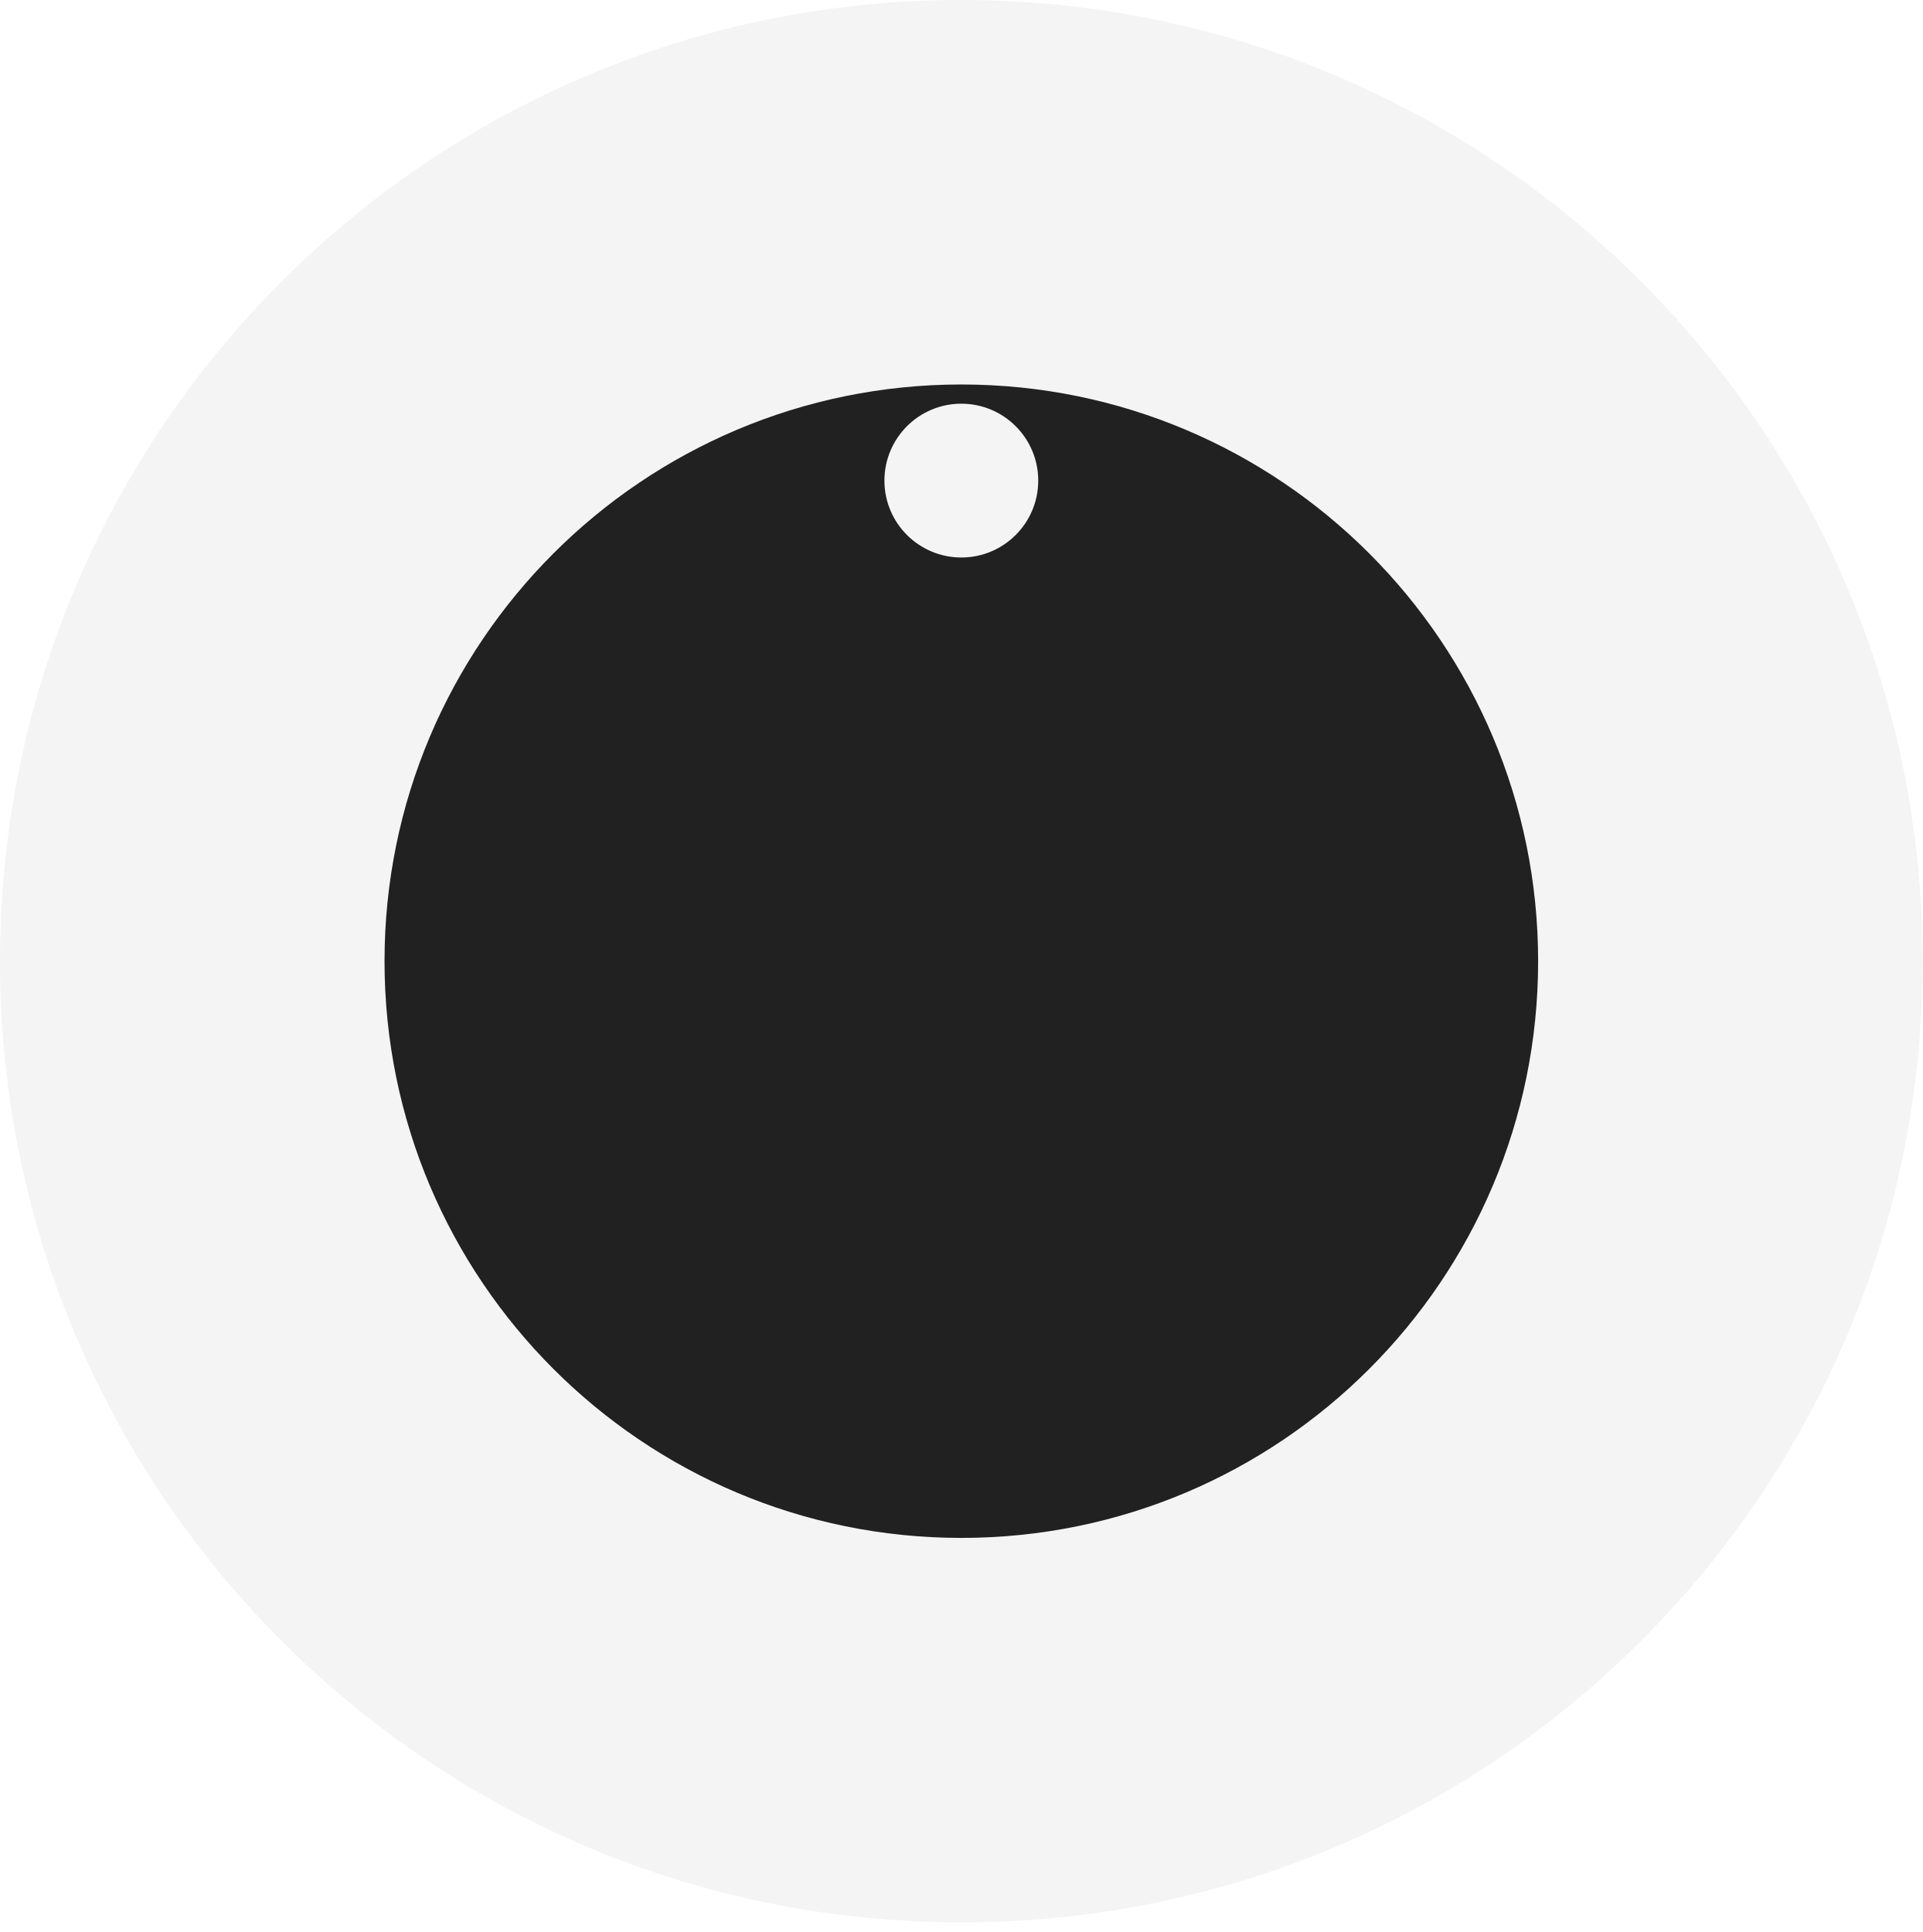
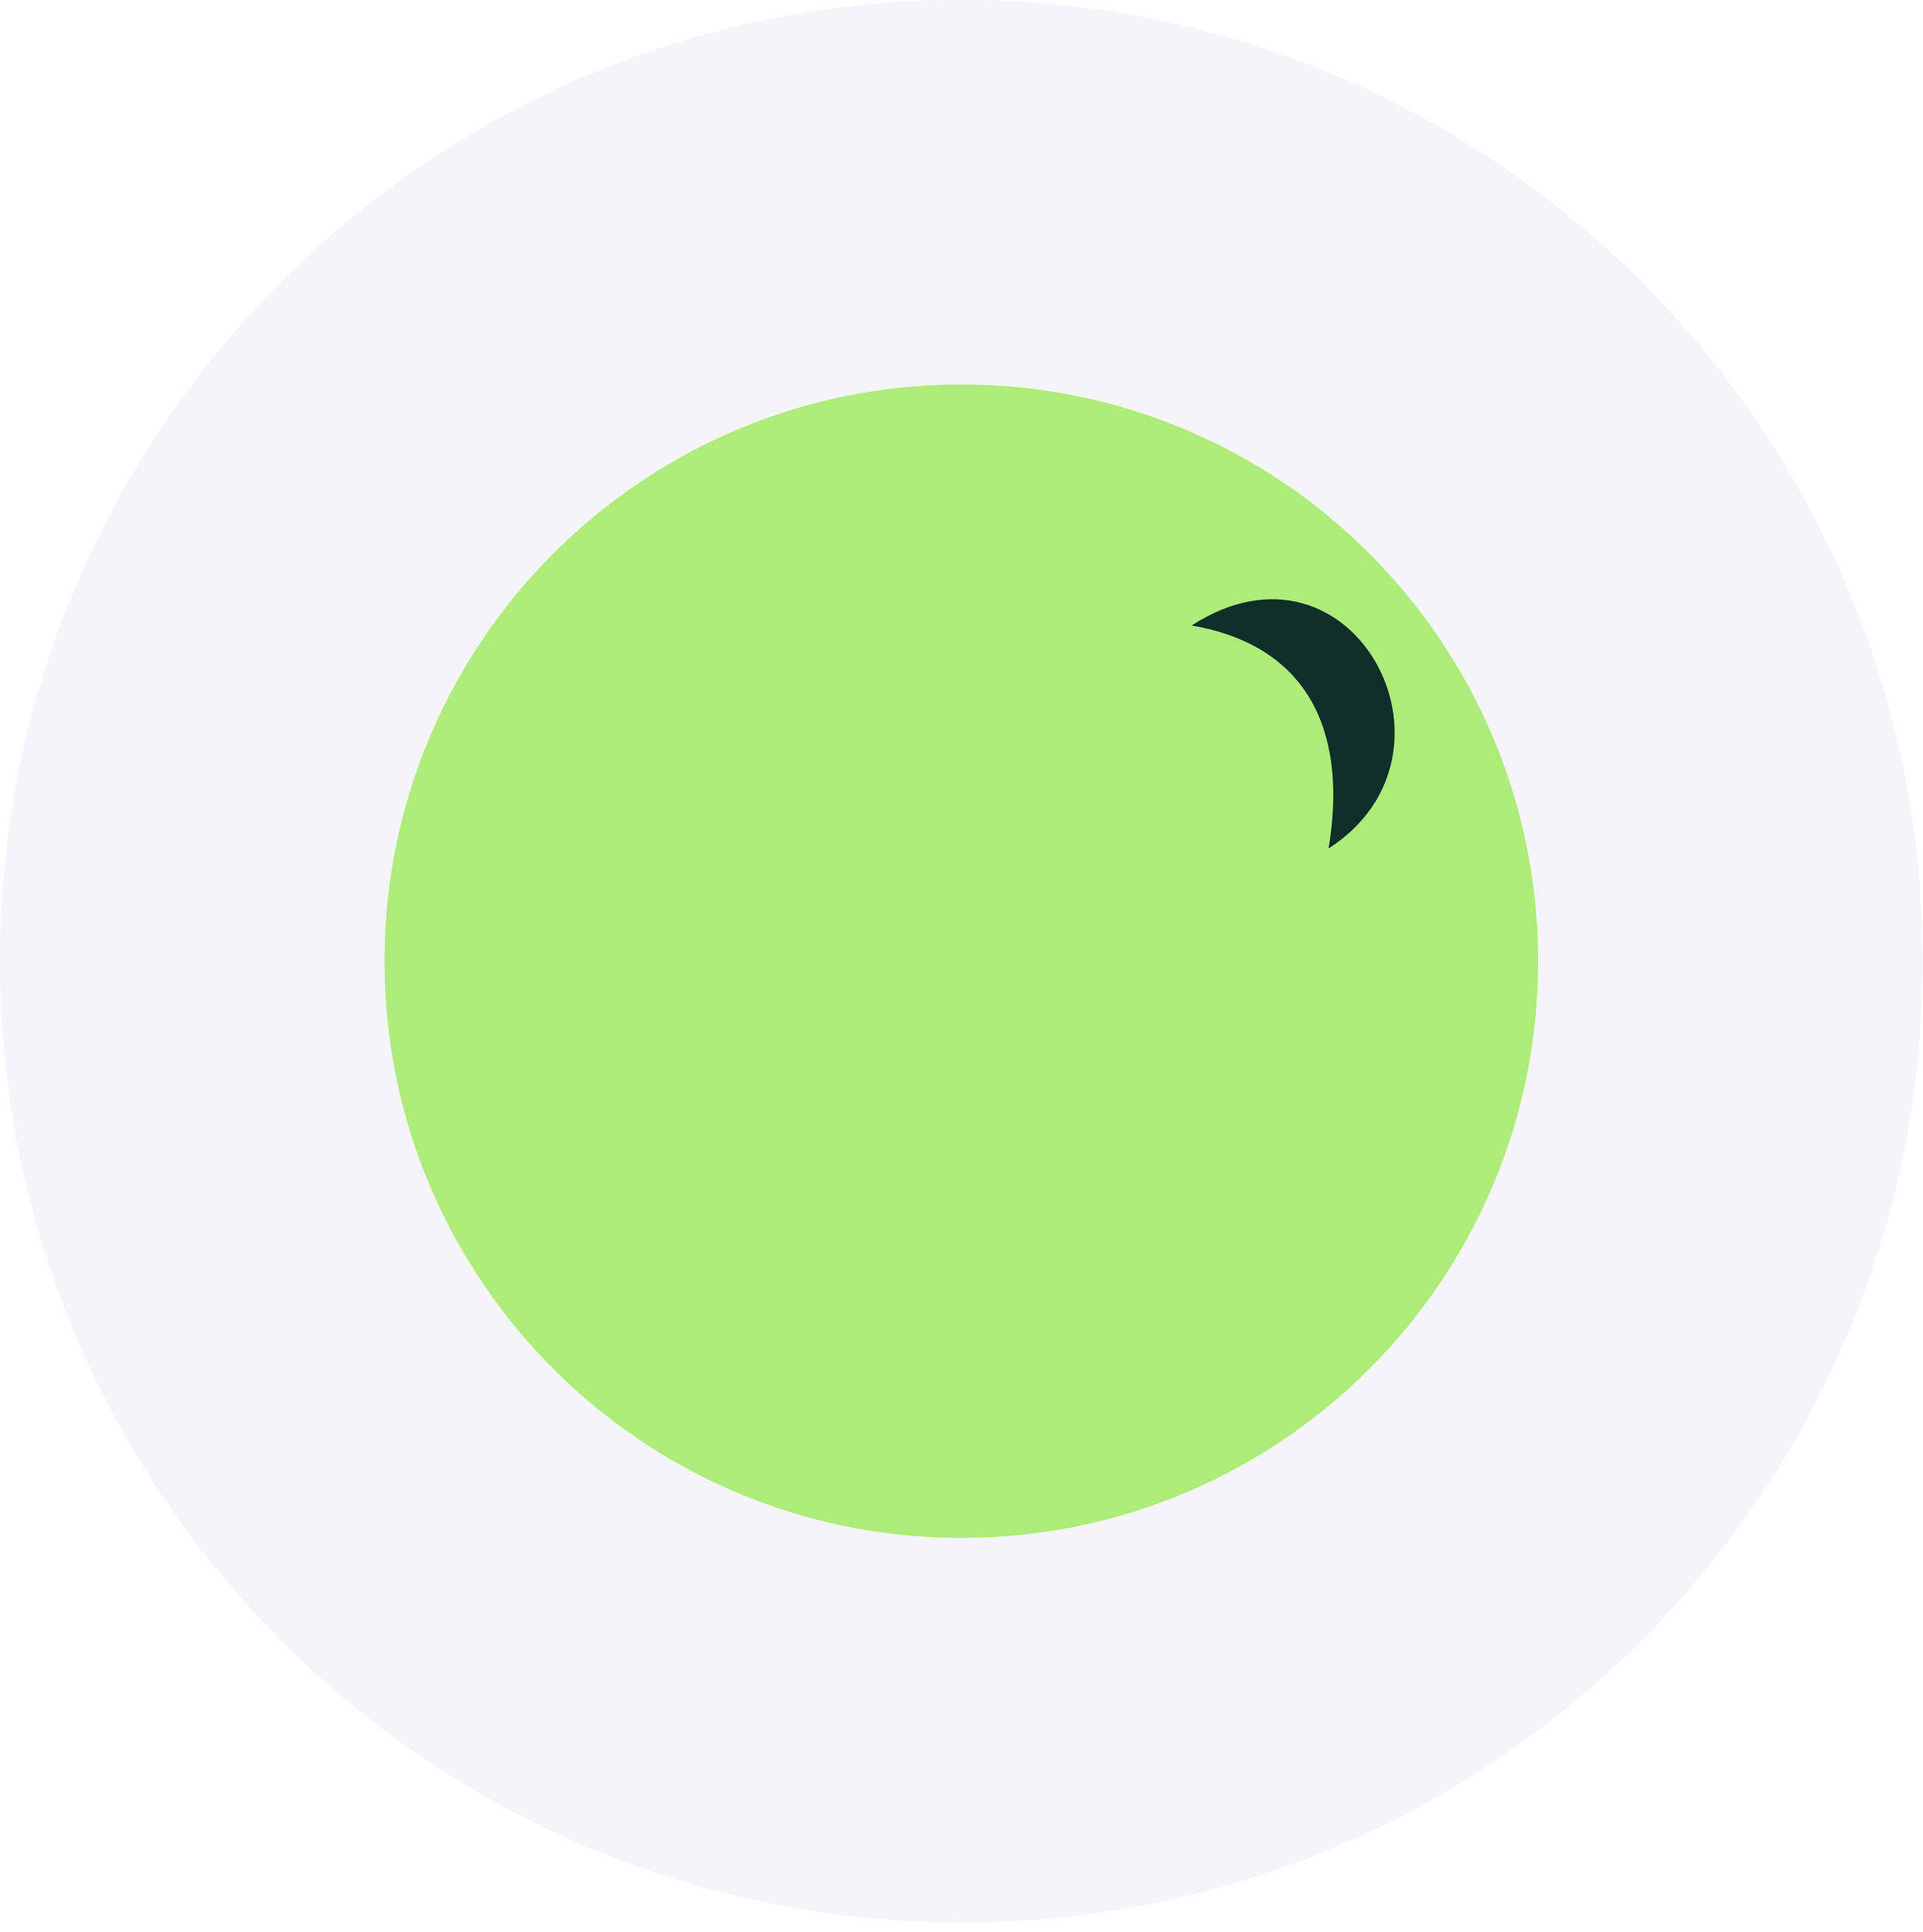
- <svg xmlns="http://www.w3.org/2000/svg" class="w-full h-auto overflow-visible flex-grow" data-eye="left" width="200" height="201" viewBox="0 0 200 201" fill="none">
-   <circle cx="100" cy="100" r="100" fill="#F4F4F4" />
-   <g class="eyes-svg__group origin-center">
-     <circle cx="100" cy="100" r="60" fill="#212121" />
-     <circle cx="100" cy="50" r="8" fill="#F4F4F4" />
-   </g>
+ <svg xmlns="http://www.w3.org/2000/svg" width="200" height="201" viewBox="0 0 200 201" fill="none">
+   <path d="M100 200C155.228 200 200 155.228 200 100C200 44.772 155.228 0 100 0C44.772 0 0 44.772 0 100C0 155.228 44.772 200 100 200Z" fill="#F4F4F9" />
+   <path d="M100 160C133.137 160 160 133.137 160 100C160 66.863 133.137 40 100 40C66.863 40 40 66.863 40 100C40 133.137 66.863 160 100 160Z" fill="#AEEC7A" />
+   <path d="M138.199 88.273C140.059 77.223 136.944 67.321 123.957 65.075C140.716 54.248 153.547 78.434 138.199 88.273Z" fill="#102E2A" />
</svg>
